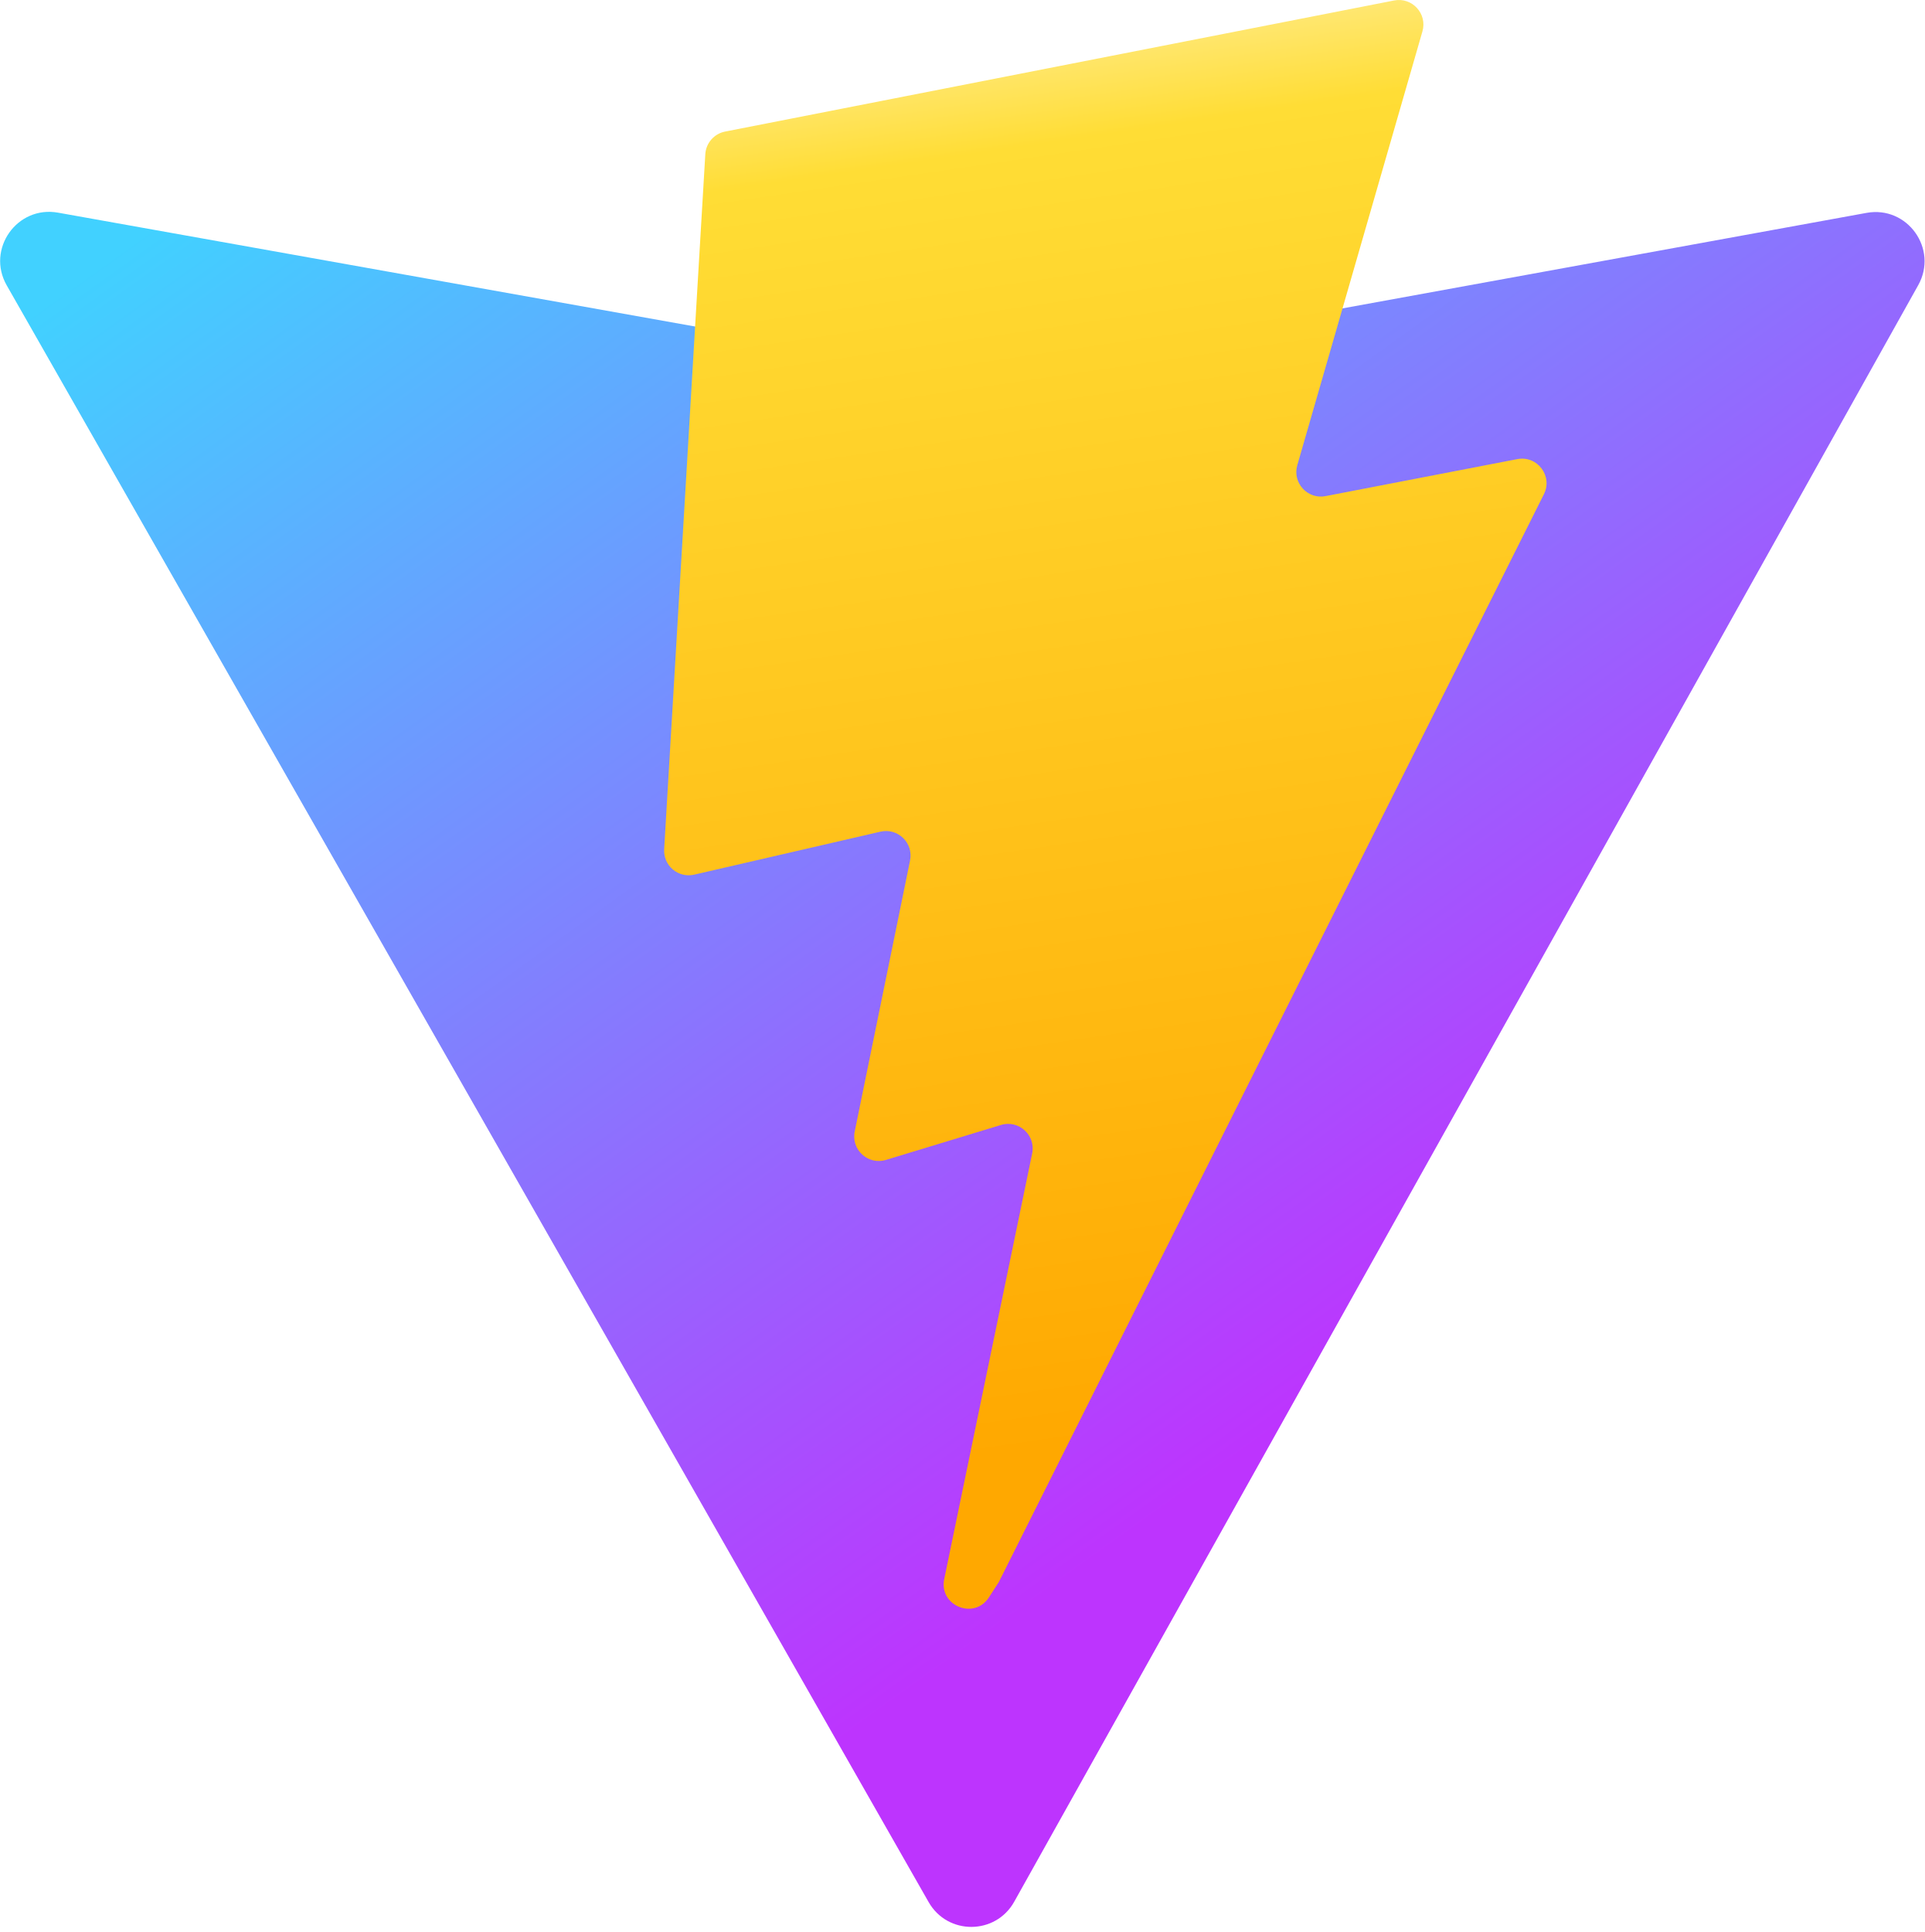
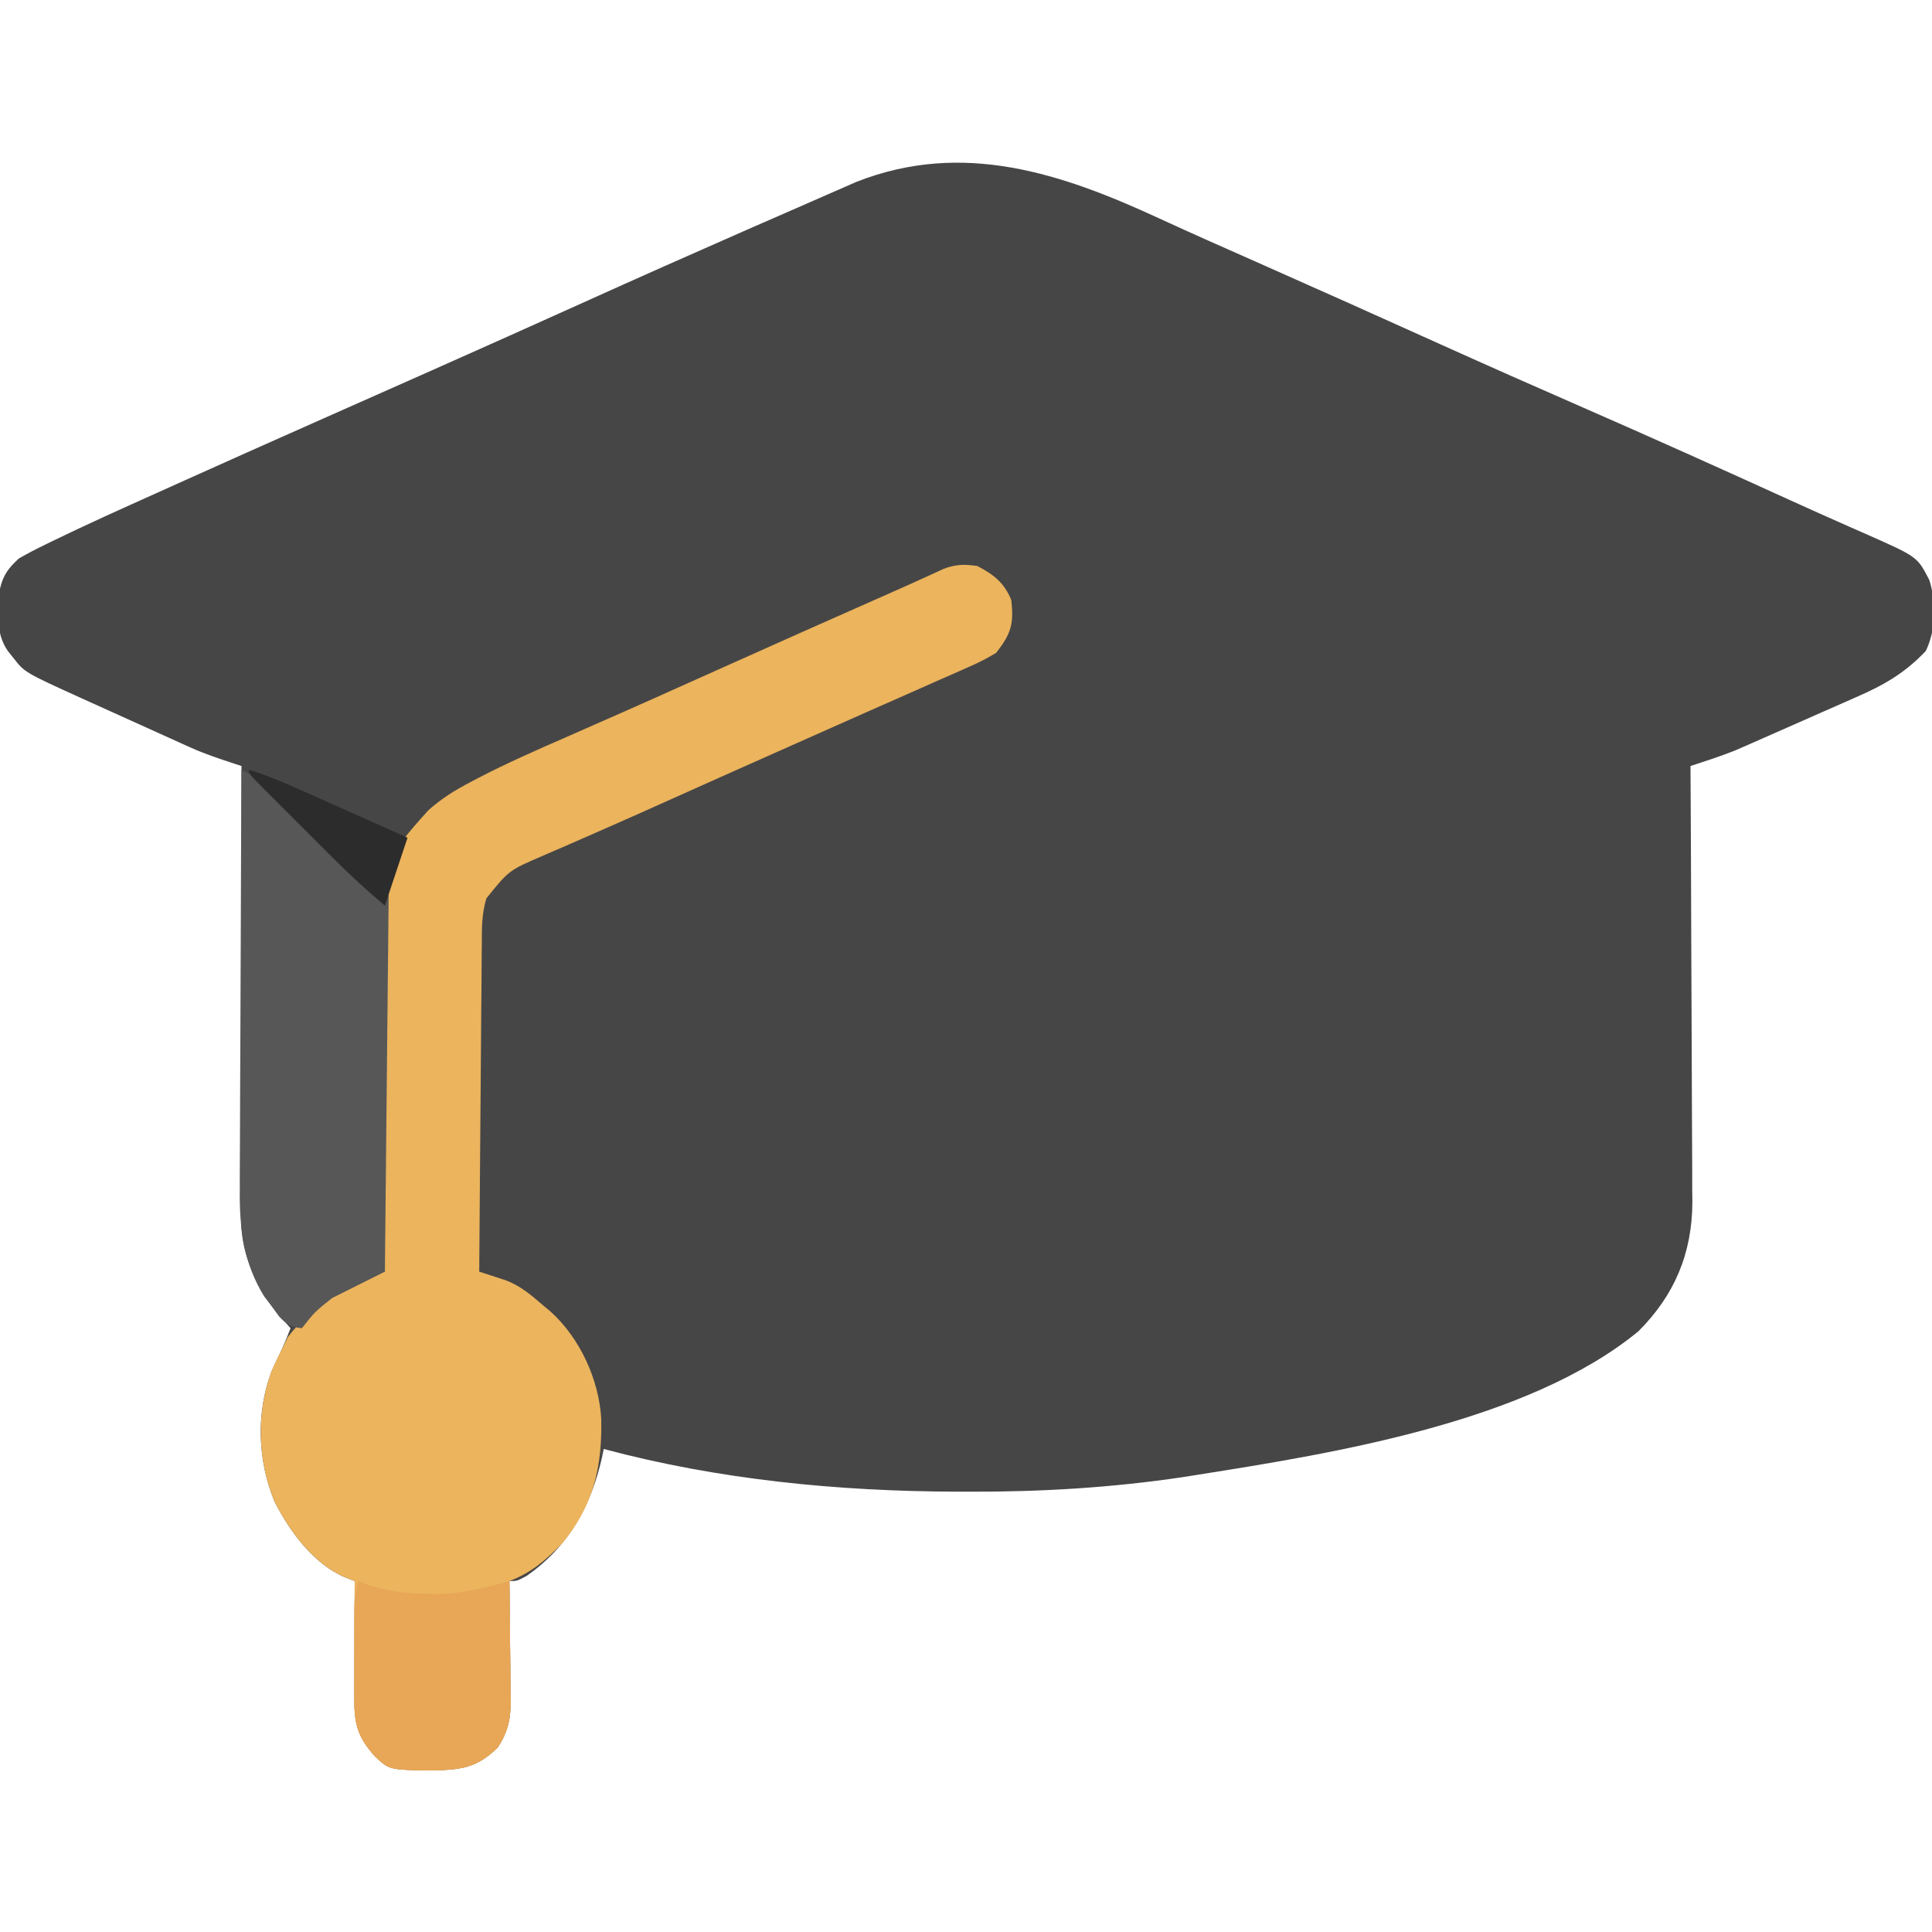
- <svg xmlns="http://www.w3.org/2000/svg" aria-hidden="true" role="img" class="iconify iconify--logos" width="31.88" height="32" preserveAspectRatio="xMidYMid meet" viewBox="0 0 256 257">
-   <defs>
-     <linearGradient id="IconifyId1813088fe1fbc01fb466" x1="-.828%" x2="57.636%" y1="7.652%" y2="78.411%">
-       <stop offset="0%" stop-color="#41D1FF" />
-       <stop offset="100%" stop-color="#BD34FE" />
-     </linearGradient>
-     <linearGradient id="IconifyId1813088fe1fbc01fb467" x1="43.376%" x2="50.316%" y1="2.242%" y2="89.03%">
-       <stop offset="0%" stop-color="#FFEA83" />
-       <stop offset="8.333%" stop-color="#FFDD35" />
-       <stop offset="100%" stop-color="#FFA800" />
-     </linearGradient>
-   </defs>
-   <path fill="url(#IconifyId1813088fe1fbc01fb466)" d="M255.153 37.938L134.897 252.976c-2.483 4.44-8.862 4.466-11.382.048L.875 37.958c-2.746-4.814 1.371-10.646 6.827-9.67l120.385 21.517a6.537 6.537 0 0 0 2.322-.004l117.867-21.483c5.438-.991 9.574 4.796 6.877 9.62Z" />
-   <path fill="url(#IconifyId1813088fe1fbc01fb467)" d="M185.432.063L96.44 17.501a3.268 3.268 0 0 0-2.634 3.014l-5.474 92.456a3.268 3.268 0 0 0 3.997 3.378l24.777-5.718c2.318-.535 4.413 1.507 3.936 3.838l-7.361 36.047c-.495 2.426 1.782 4.5 4.151 3.78l15.304-4.649c2.372-.72 4.652 1.36 4.15 3.788l-11.698 56.621c-.732 3.542 3.979 5.473 5.943 2.437l1.313-2.028l72.516-144.72c1.215-2.423-.88-5.186-3.54-4.672l-25.505 4.922c-2.396.462-4.435-1.77-3.759-4.114l16.646-57.705c.677-2.35-1.37-4.583-3.769-4.113Z" />
+ <svg xmlns="http://www.w3.org/2000/svg" version="1.1" width="512" height="512">
+   <path d="M0 0 C8.491 3.918 17.048 7.688 25.6 11.472 C41.893 18.685 58.152 25.97 74.392 33.302 C86.909 38.95 99.467 44.5 112.05 50 C130.563 58.093 148.988 66.375 167.373 74.753 C171.618 76.685 175.871 78.596 180.137 80.48 C181.49 81.081 181.49 81.081 182.87 81.693 C184.591 82.455 186.313 83.213 188.038 83.966 C200.8 89.634 200.8 89.634 203.979 95.805 C205.884 101.991 205.765 108.715 203.05 114.563 C197.444 120.463 191.97 123.599 184.561 126.821 C183.592 127.25 182.623 127.68 181.625 128.123 C179.582 129.027 177.537 129.926 175.49 130.82 C172.378 132.181 169.273 133.556 166.169 134.934 C164.175 135.814 162.181 136.693 160.186 137.571 C159.267 137.977 158.348 138.383 157.401 138.802 C156.521 139.186 155.64 139.57 154.732 139.966 C153.971 140.299 153.209 140.633 152.425 140.976 C148.562 142.502 144.623 143.778 140.675 145.063 C140.678 145.696 140.682 146.329 140.686 146.982 C140.774 162.433 140.841 177.884 140.882 193.335 C140.903 200.807 140.931 208.28 140.976 215.752 C141.016 222.269 141.042 228.787 141.051 235.305 C141.056 238.751 141.068 242.198 141.098 245.645 C141.13 249.505 141.131 253.365 141.129 257.226 C141.143 258.352 141.158 259.477 141.172 260.637 C141.103 274.184 136.494 285.227 126.905 294.836 C97.715 318.875 46.397 327.149 10.175 332.875 C8.949 333.07 7.724 333.265 6.462 333.466 C-12.576 336.322 -31.523 337.448 -50.763 337.375 C-51.805 337.373 -52.848 337.371 -53.922 337.369 C-85.362 337.265 -116.858 334.195 -147.325 326.063 C-147.484 326.825 -147.642 327.587 -147.806 328.371 C-150.69 341.136 -156.736 352.039 -167.763 359.688 C-170.325 361.063 -170.325 361.063 -172.325 361.063 C-172.31 362.183 -172.294 363.302 -172.278 364.456 C-172.223 368.627 -172.189 372.798 -172.161 376.969 C-172.145 378.771 -172.125 380.573 -172.099 382.375 C-172.062 384.971 -172.046 387.568 -172.032 390.164 C-172.017 390.965 -172.001 391.765 -171.985 392.589 C-171.984 397.502 -172.627 400.798 -175.325 405.063 C-181.086 410.824 -185.468 411.076 -193.263 411.25 C-204.178 411.088 -204.178 411.088 -208.044 407.442 C-212.835 402.007 -213.467 398.559 -213.423 391.336 C-213.422 390.473 -213.42 389.611 -213.419 388.722 C-213.413 385.96 -213.401 383.199 -213.388 380.438 C-213.383 378.568 -213.378 376.698 -213.374 374.828 C-213.363 370.24 -213.346 365.651 -213.325 361.063 C-214.109 360.763 -214.892 360.462 -215.699 360.153 C-224.195 356.627 -230.501 347.983 -234.575 340 C-239.078 329.028 -239.52 316.595 -235.364 305.496 C-234.716 304.016 -234.04 302.547 -233.325 301.098 C-232.195 298.798 -231.255 296.45 -230.325 294.063 C-230.856 293.457 -231.388 292.851 -231.935 292.227 C-238.783 284.104 -243.456 275.643 -243.446 264.836 C-243.447 263.779 -243.448 262.722 -243.45 261.633 C-243.444 259.901 -243.444 259.901 -243.439 258.134 C-243.439 256.914 -243.439 255.695 -243.439 254.438 C-243.439 251.097 -243.434 247.757 -243.427 244.416 C-243.42 240.923 -243.42 237.431 -243.419 233.938 C-243.416 227.326 -243.407 220.714 -243.397 214.102 C-243.386 206.574 -243.381 199.045 -243.376 191.517 C-243.365 176.032 -243.348 160.548 -243.325 145.063 C-243.922 144.869 -244.519 144.674 -245.134 144.474 C-249.121 143.164 -253.062 141.863 -256.892 140.133 C-257.666 139.786 -258.441 139.439 -259.238 139.081 C-260.042 138.715 -260.845 138.35 -261.673 137.973 C-262.529 137.587 -263.385 137.201 -264.267 136.804 C-266.064 135.993 -267.86 135.181 -269.655 134.366 C-272.382 133.128 -275.112 131.897 -277.843 130.666 C-279.599 129.873 -281.355 129.08 -283.11 128.286 C-283.916 127.922 -284.721 127.558 -285.551 127.183 C-300.792 120.259 -300.792 120.259 -303.763 116.438 C-304.236 115.847 -304.709 115.257 -305.196 114.649 C-308.669 109.77 -307.851 103.796 -307.325 98.063 C-306.467 94.417 -305.074 92.584 -302.325 90.063 C-300.022 88.748 -297.76 87.556 -295.376 86.411 C-294.327 85.897 -294.327 85.897 -293.258 85.373 C-284.261 81.004 -275.136 76.91 -266.013 72.813 C-264.13 71.965 -262.248 71.116 -260.366 70.268 C-247.347 64.403 -234.31 58.582 -221.254 52.803 C-212.712 49.021 -204.175 45.229 -195.638 41.438 C-194.671 41.009 -193.705 40.58 -192.709 40.137 C-179.145 34.113 -165.603 28.044 -152.075 21.938 C-138.15 15.653 -124.191 9.451 -110.2 3.313 C-109.346 2.938 -108.492 2.563 -107.612 2.177 C-102.896 0.108 -98.177 -1.954 -93.455 -4.008 C-91.393 -4.908 -89.333 -5.813 -87.274 -6.719 C-86.036 -7.26 -84.798 -7.8 -83.56 -8.339 C-82.507 -8.801 -81.455 -9.262 -80.371 -9.738 C-52.146 -20.853 -25.933 -11.992 0 0 Z " fill="#474646" transform="translate(307.3253,57.93715)" />
+   <path d="M0 0 C4.337 2.252 7.134 4.439 9 9 C9.702 15.315 9.007 17.862 5 23 C2.596 24.455 0.457 25.575 -2.098 26.664 C-2.795 26.978 -3.492 27.292 -4.211 27.615 C-6.487 28.635 -8.775 29.63 -11.062 30.625 C-12.663 31.336 -14.263 32.049 -15.862 32.764 C-19.845 34.539 -23.836 36.296 -27.83 38.046 C-30.887 39.39 -33.936 40.751 -36.984 42.113 C-41.256 44.021 -45.53 45.921 -49.809 47.812 C-55.243 50.218 -60.672 52.637 -66.098 55.062 C-66.894 55.418 -67.689 55.774 -68.509 56.141 C-72.591 57.967 -76.672 59.795 -80.751 61.626 C-87.689 64.739 -94.627 67.848 -101.598 70.885 C-104.294 72.06 -106.986 73.243 -109.678 74.426 C-111.509 75.227 -113.345 76.015 -115.181 76.802 C-124.136 80.658 -124.136 80.658 -130.096 88.067 C-131.367 92.191 -131.308 96.087 -131.319 100.38 C-131.334 101.786 -131.334 101.786 -131.349 103.22 C-131.38 106.309 -131.397 109.399 -131.414 112.488 C-131.433 114.633 -131.452 116.779 -131.473 118.924 C-131.524 124.564 -131.564 130.205 -131.601 135.845 C-131.641 141.603 -131.692 147.361 -131.742 153.119 C-131.839 164.413 -131.923 175.706 -132 187 C-131.067 187.301 -131.067 187.301 -130.115 187.608 C-129.301 187.875 -128.487 188.141 -127.649 188.415 C-126.841 188.678 -126.034 188.94 -125.201 189.211 C-121.145 190.665 -118.222 193.214 -115 196 C-114.392 196.503 -113.783 197.005 -113.156 197.523 C-105.357 204.536 -100.262 215.553 -99.664 226.016 C-99.394 238.698 -101.708 248.991 -110 259 C-114.343 263.45 -118.167 266.78 -124 269 C-123.984 270.12 -123.969 271.239 -123.952 272.393 C-123.898 276.564 -123.864 280.735 -123.835 284.906 C-123.82 286.708 -123.8 288.51 -123.774 290.312 C-123.737 292.909 -123.72 295.505 -123.707 298.102 C-123.692 298.902 -123.676 299.702 -123.66 300.527 C-123.659 305.439 -124.302 308.735 -127 313 C-132.761 318.761 -137.143 319.013 -144.938 319.188 C-155.852 319.026 -155.852 319.026 -159.719 315.379 C-164.509 309.944 -165.142 306.496 -165.098 299.273 C-165.096 298.411 -165.095 297.548 -165.093 296.659 C-165.088 293.898 -165.075 291.136 -165.062 288.375 C-165.057 286.505 -165.053 284.635 -165.049 282.766 C-165.038 278.177 -165.021 273.589 -165 269 C-165.783 268.7 -166.566 268.4 -167.373 268.09 C-175.869 264.564 -182.176 255.921 -186.25 247.938 C-190.775 236.91 -191.105 224.607 -187.074 213.434 C-186.135 211.232 -185.11 209.119 -184 207 C-183.588 206.134 -183.175 205.268 -182.75 204.375 C-180.02 200.67 -176.534 197.919 -173 195 C-172.175 194.278 -171.35 193.556 -170.5 192.812 C-166.407 189.845 -162.142 187 -157 187 C-157.004 185.822 -157.009 184.643 -157.013 183.429 C-157.054 172.293 -157.084 161.156 -157.104 150.019 C-157.114 144.295 -157.128 138.57 -157.151 132.845 C-157.173 127.315 -157.185 121.784 -157.19 116.253 C-157.193 114.149 -157.201 112.046 -157.211 109.942 C-157.37 77.983 -157.37 77.983 -145.562 64.812 C-142.106 61.667 -138.405 59.398 -134.285 57.242 C-133.632 56.897 -132.978 56.553 -132.305 56.197 C-124.652 52.218 -116.776 48.762 -108.875 45.312 C-107.278 44.61 -105.681 43.906 -104.084 43.202 C-100.879 41.789 -97.674 40.379 -94.467 38.969 C-88.318 36.262 -82.19 33.507 -76.062 30.75 C-56.849 22.119 -37.602 13.56 -18.338 5.043 C-16.73 4.325 -15.126 3.597 -13.526 2.861 C-12.734 2.498 -11.941 2.136 -11.124 1.762 C-10.067 1.272 -10.067 1.272 -8.988 0.772 C-5.804 -0.465 -3.353 -0.506 0 0 Z " fill="#EBB45D" transform="translate(259,150)" />
+   <path d="M0 0 C3.017 1.446 5.12 2.875 7.483 5.256 C8.144 5.917 8.804 6.577 9.485 7.258 C10.186 7.969 10.887 8.681 11.609 9.414 C12.336 10.144 13.063 10.873 13.812 11.625 C16.129 13.954 18.44 16.289 20.75 18.625 C22.321 20.206 23.893 21.787 25.465 23.367 C29.315 27.24 33.16 31.118 37 35 C37.66 34.34 38.32 33.68 39 33 C38.67 66 38.34 99 38 133 C33.38 135.31 28.76 137.62 24 140 C19.417 143.655 19.417 143.655 16 148 C13.082 147.668 12.068 147.071 10 144.918 C9.34 144.017 8.68 143.116 8 142.188 C7.34 141.315 6.68 140.442 6 139.543 C0.559 130.797 -0.584 121.329 -0.454 111.255 C-0.455 109.438 -0.455 109.438 -0.456 107.585 C-0.454 104.304 -0.434 101.024 -0.406 97.744 C-0.38 94.301 -0.378 90.858 -0.373 87.414 C-0.361 80.912 -0.328 74.41 -0.288 67.908 C-0.243 60.498 -0.221 53.088 -0.201 45.678 C-0.16 30.452 -0.089 15.226 0 0 Z " fill="#575757" transform="translate(64,204)" />
+   <path d="M0 0 C0.513 0.217 1.026 0.433 1.555 0.656 C7.349 2.763 12.767 3.329 18.875 3.375 C19.952 3.395 19.952 3.395 21.05 3.416 C27.628 3.363 33.691 1.761 40 0 C40.074 5.302 40.129 10.603 40.165 15.906 C40.18 17.708 40.2 19.51 40.226 21.312 C40.263 23.909 40.28 26.505 40.293 29.102 C40.308 29.902 40.324 30.702 40.34 31.527 C40.341 36.439 39.698 39.735 37 44 C31.239 49.761 26.857 50.013 19.062 50.188 C8.148 50.026 8.148 50.026 4.281 46.379 C-0.297 41.185 -1.151 37.942 -1.133 31.035 C-1.134 30.246 -1.135 29.457 -1.136 28.644 C-1.136 26.974 -1.135 25.303 -1.13 23.633 C-1.125 21.076 -1.13 18.52 -1.137 15.963 C-1.136 14.341 -1.135 12.719 -1.133 11.098 C-1.135 10.332 -1.137 9.566 -1.139 8.777 C-1.125 5.586 -1.017 3.05 0 0 Z " fill="#E8A657" transform="translate(95,419)" />
+   <path d="M0 0 C4.998 1.555 9.695 3.556 14.461 5.695 C15.252 6.048 16.042 6.4 16.857 6.763 C19.364 7.881 21.869 9.003 24.375 10.125 C26.082 10.887 27.789 11.649 29.496 12.41 C33.665 14.27 37.833 16.134 42 18 C40 24 38 30 36 36 C31.105 31.892 26.482 27.63 21.973 23.105 C21.022 22.156 21.022 22.156 20.052 21.188 C18.727 19.864 17.404 18.539 16.082 17.212 C14.047 15.172 12.007 13.138 9.967 11.104 C8.677 9.813 7.387 8.522 6.098 7.23 C5.485 6.62 4.873 6.01 4.242 5.381 C0 1.115 0 1.115 0 0 Z " fill="#2C2C2C" transform="translate(66,204)" />
</svg>
